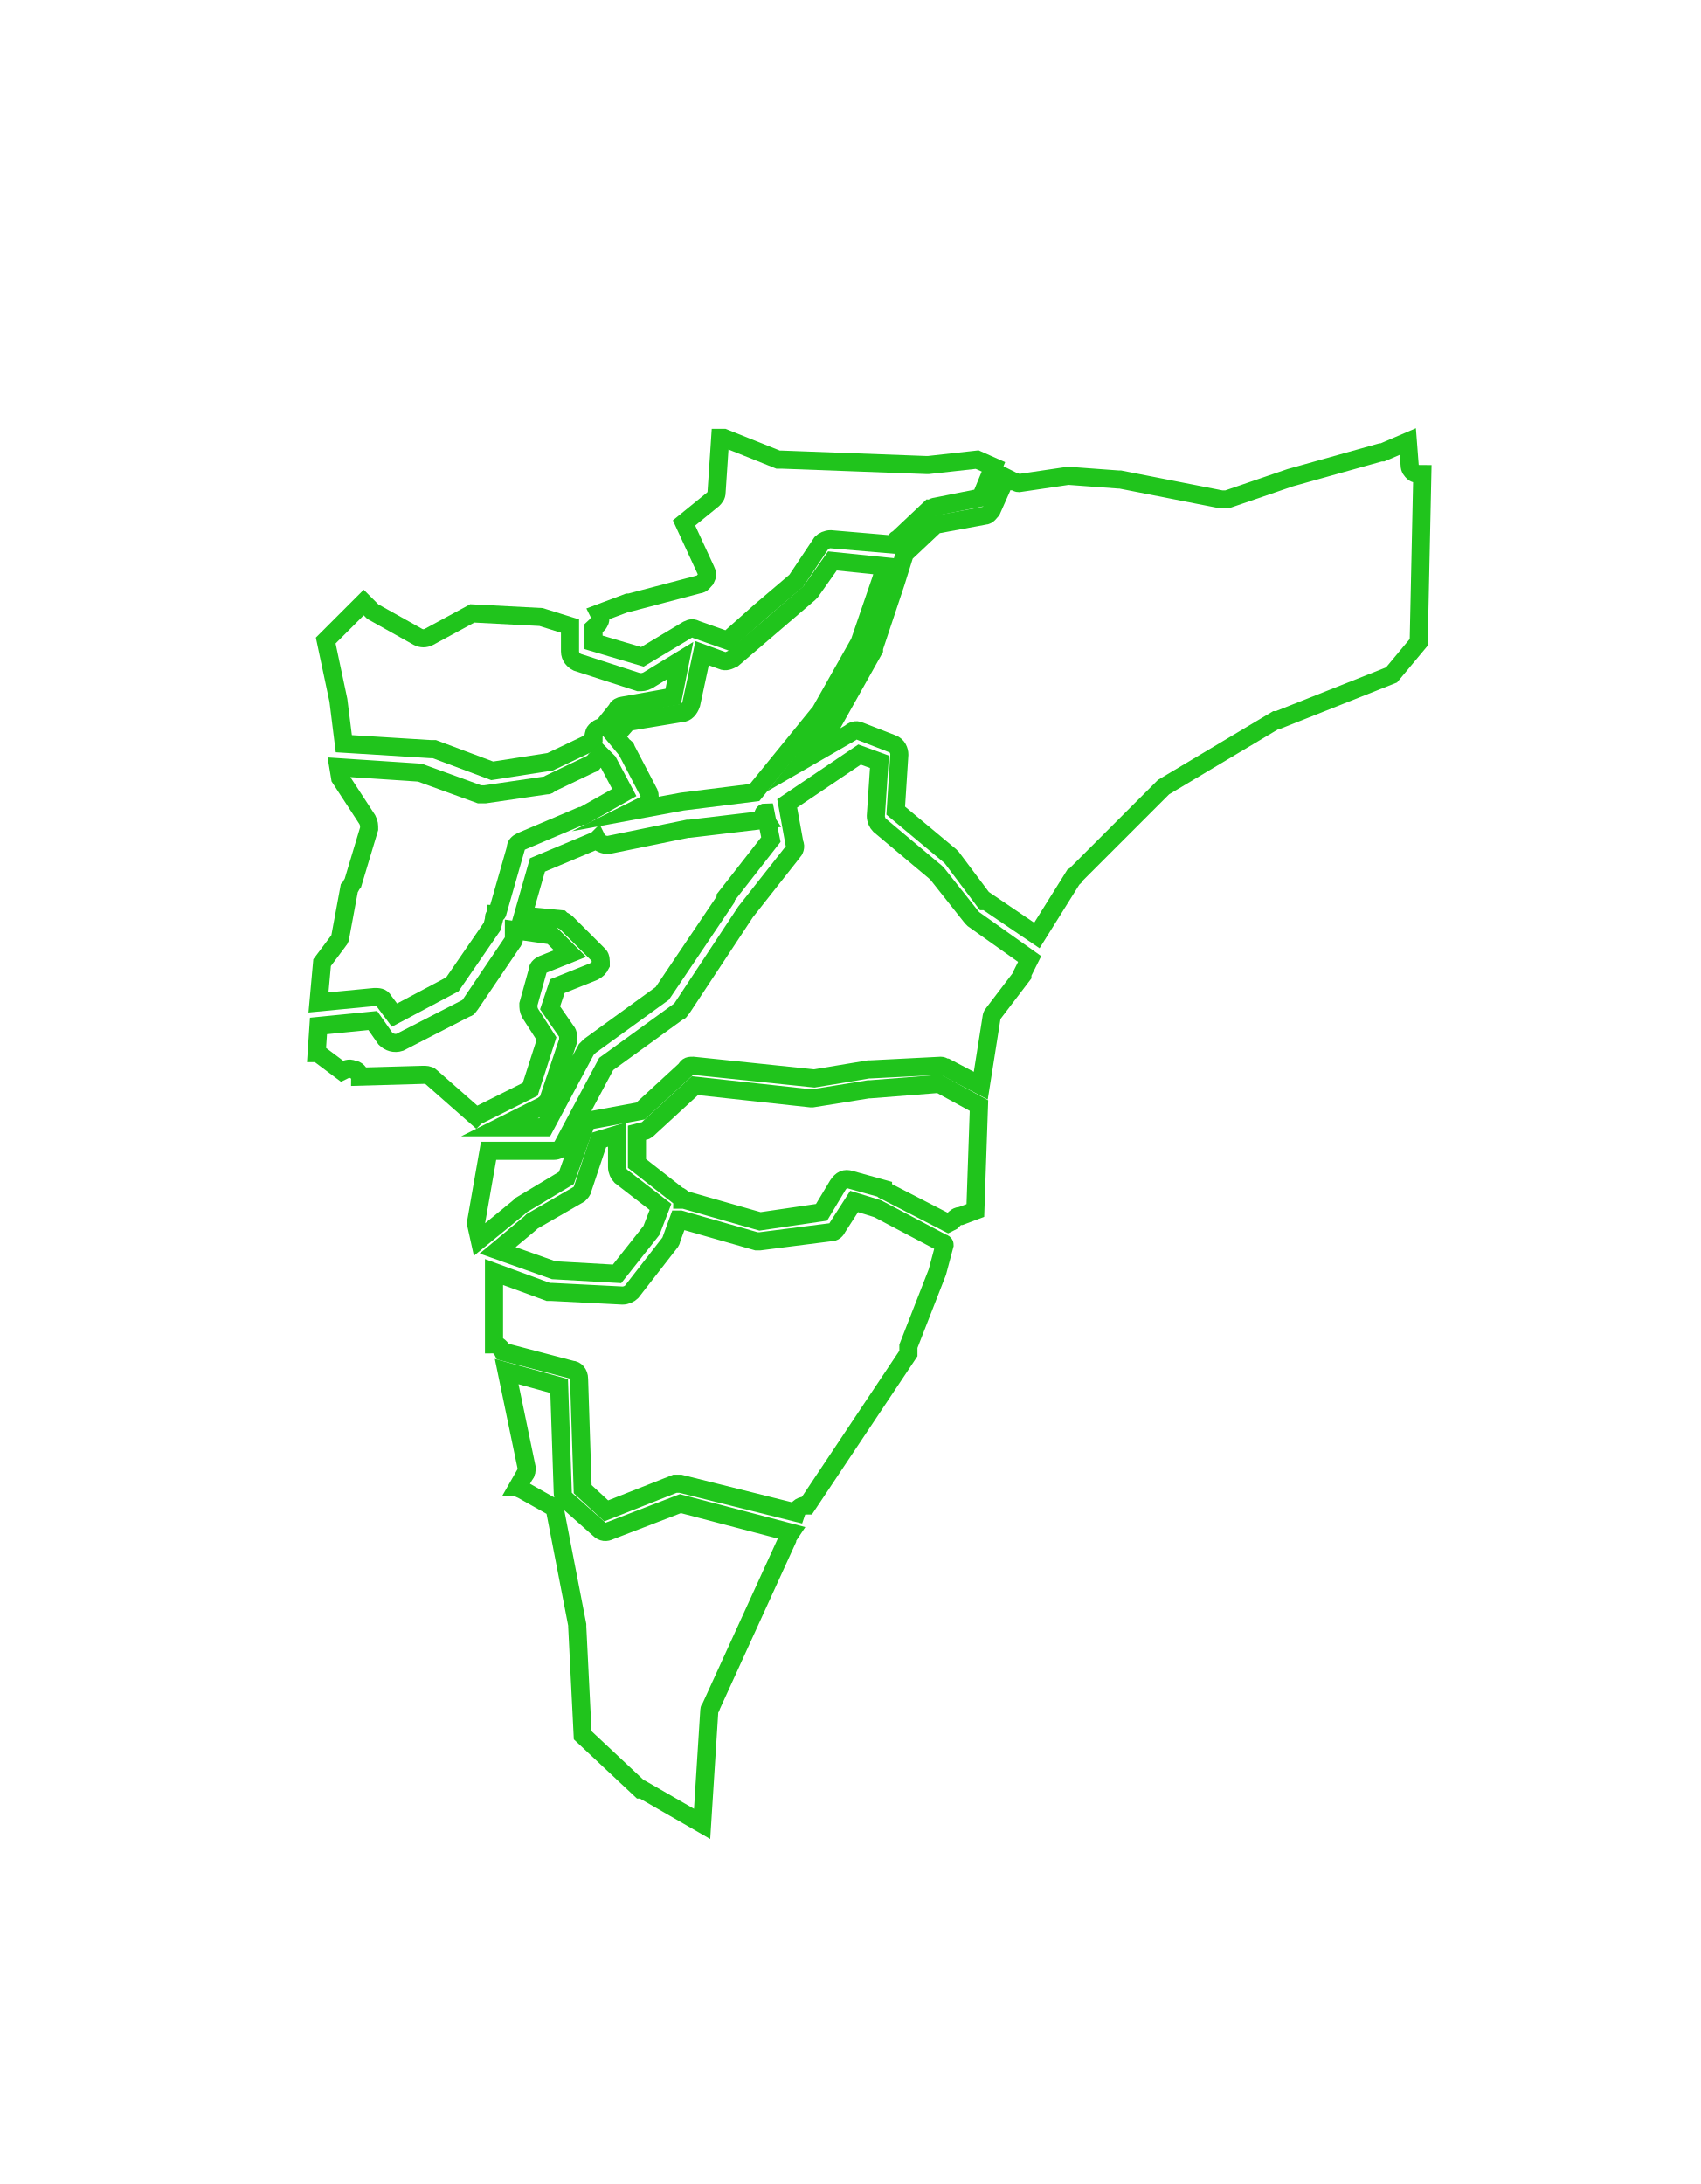
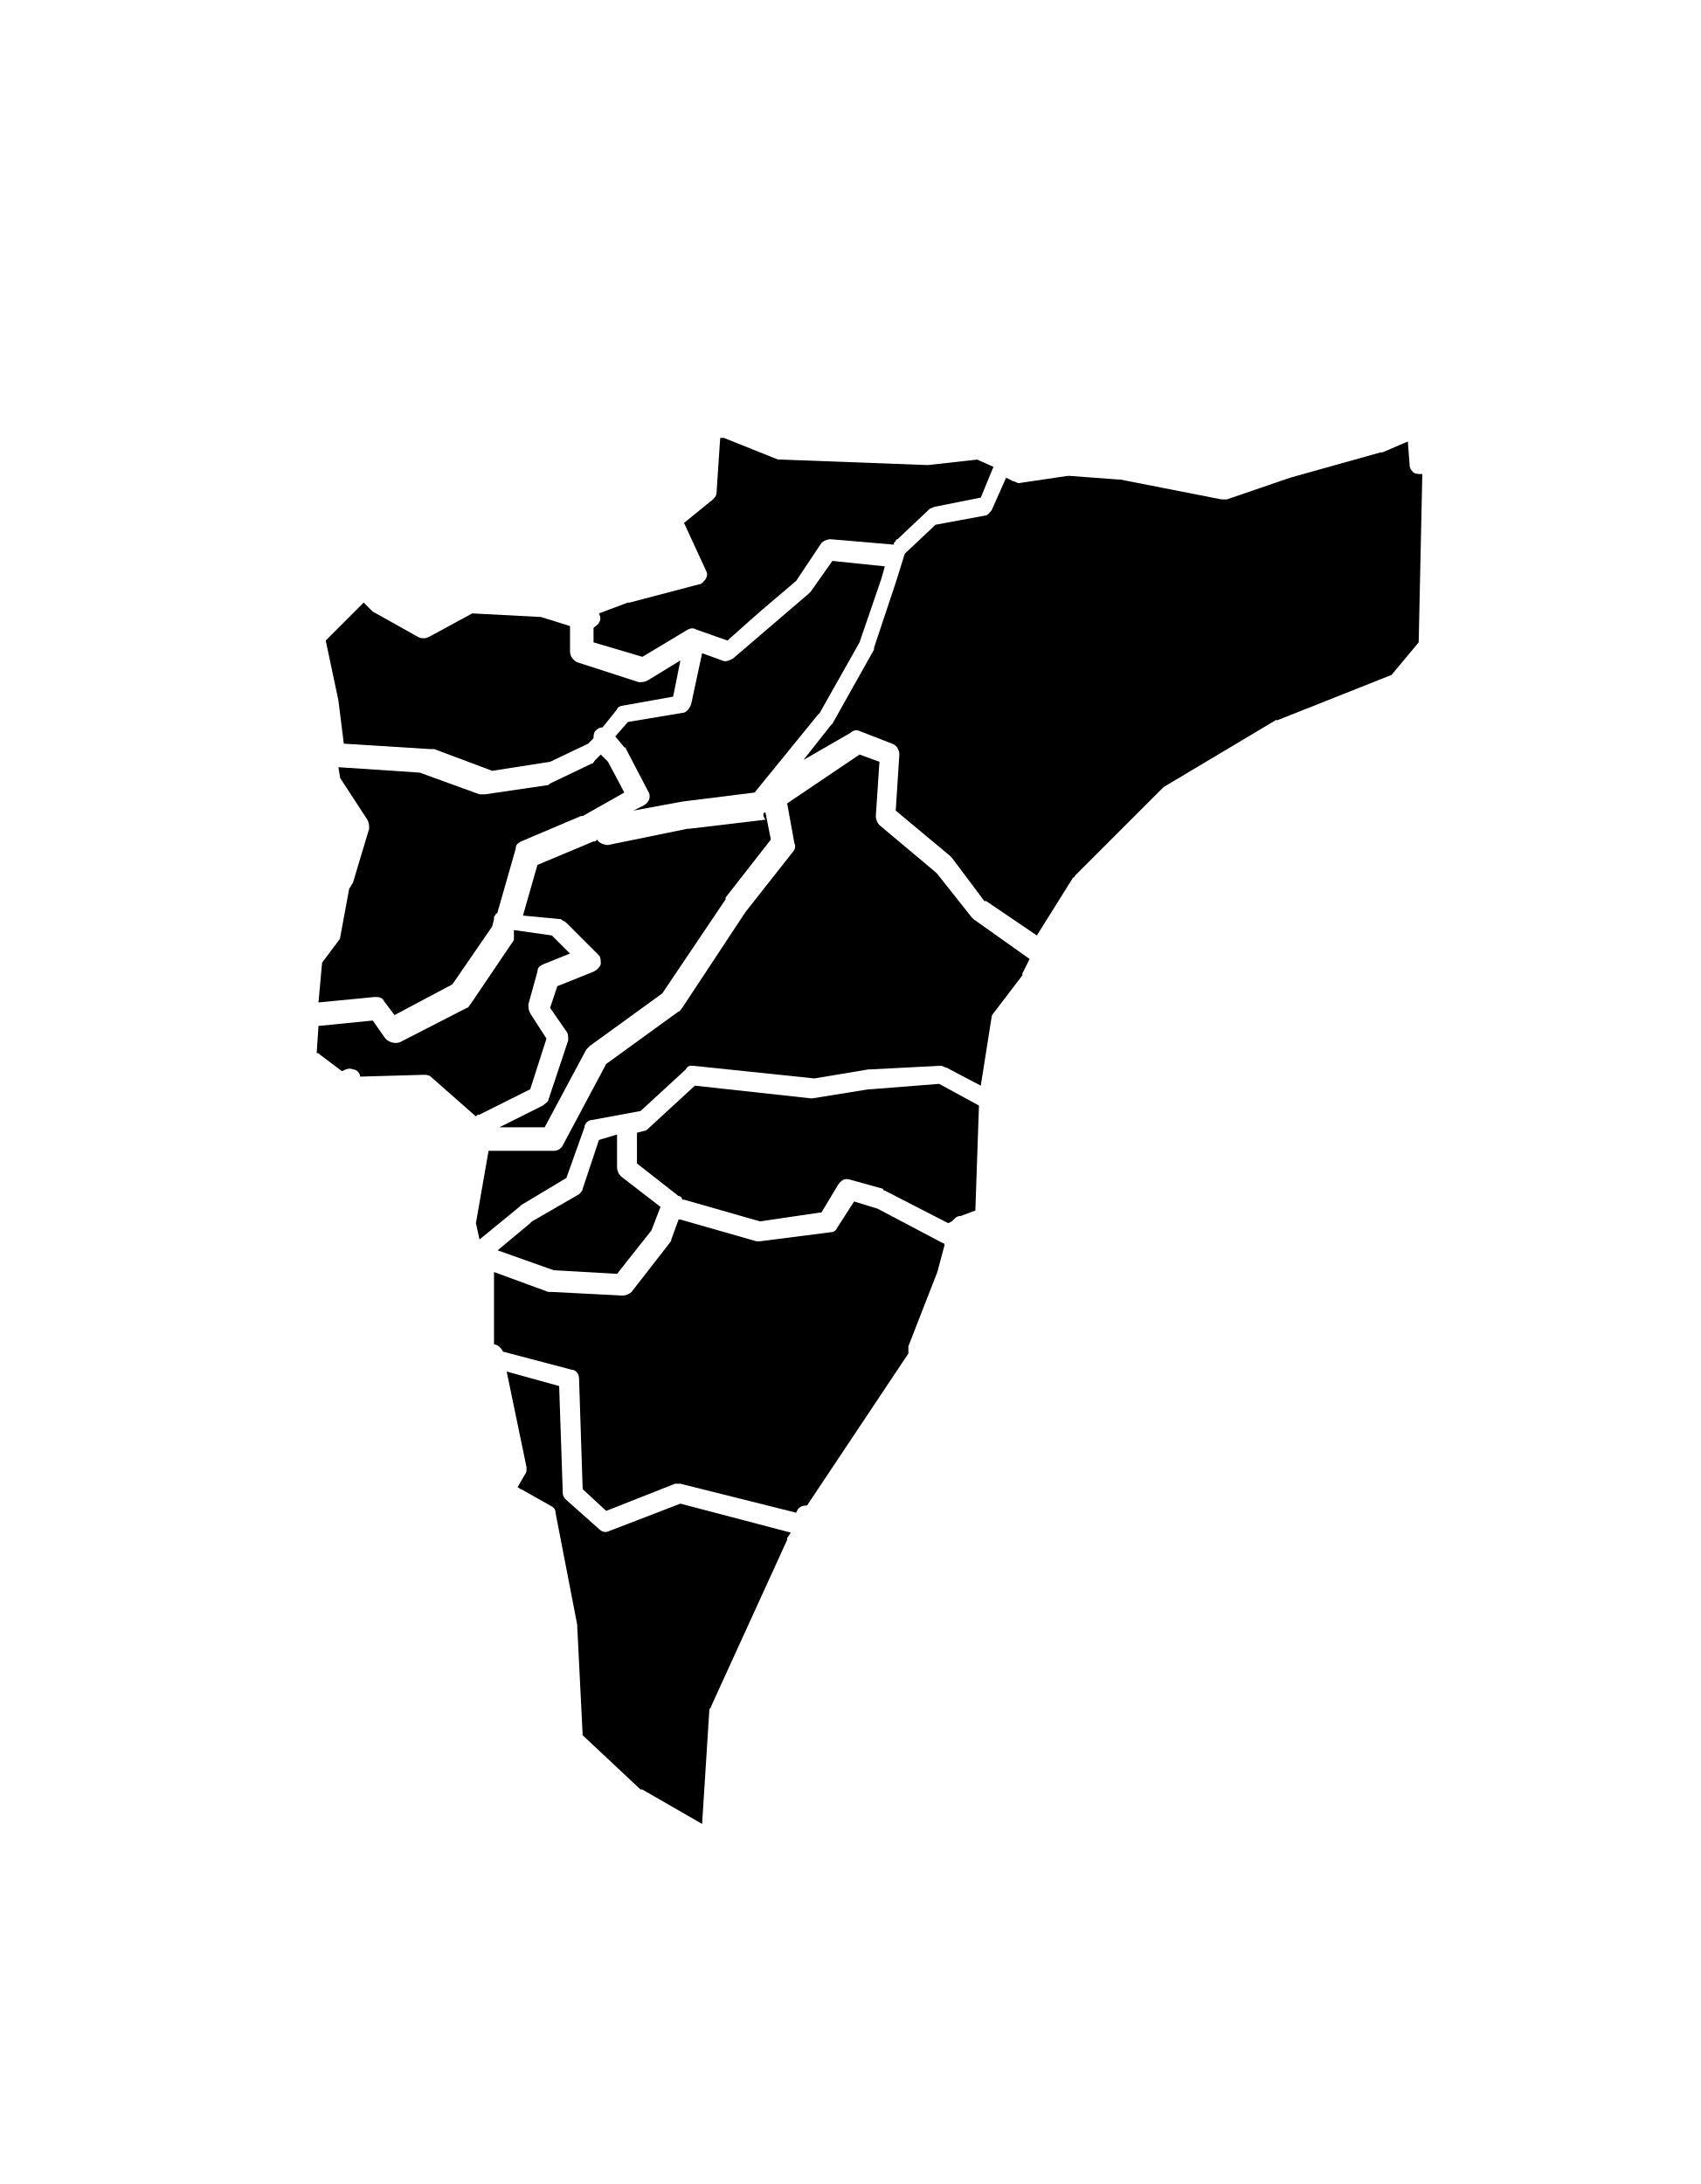
<svg xmlns="http://www.w3.org/2000/svg" version="1.1" id="quindio" x="0px" y="0px" viewBox="0 0 94 120.7" style="enable-background:new 0 0 94 120.7;" xml:space="preserve">
-   <style type="text/css">
- 	.st0{fill:none;stroke:#20C41C;stroke-miterlimit:10;}
- </style>
  <path id="divi-63272" class="st0" d="M39.8,24.2H40l0,0l3,1.2c0.1,0,0.1,0,0.2,0l8,0.3h0.1l2.7-0.3l0.9,0.4l-0.7,1.7L51.7,28  c-0.1,0-0.2,0.1-0.3,0.1l-1.8,1.7c0,0-0.1,0-0.1,0.1L49.4,30l0,0l0,0c0,0,0,0,0,0.1l0,0l-3.5-0.3c-0.2,0-0.4,0.1-0.5,0.2L44,32.1  l0,0l-2,1.7l-1.8,1.6l-1.7-0.6c-0.2-0.1-0.3-0.1-0.5,0l-2.5,1.5l-2.7-0.8v-0.8c0.1-0.1,0.3-0.2,0.3-0.3c0.1-0.1,0.1-0.3,0-0.5l0,0  l1.6-0.6h0.1l3.8-1c0.2,0,0.3-0.2,0.4-0.3c0.1-0.2,0.1-0.3,0-0.5l-1.2-2.6l1.6-1.3c0.1-0.1,0.2-0.2,0.2-0.4L39.8,24.2z" />
  <path id="divi-63690" class="st0" d="M77.8,24.4l0.1,1.3c0,0.2,0.1,0.3,0.2,0.4s0.3,0.1,0.5,0.1l-0.2,9.3l-1.5,1.8l-6.3,2.5h-0.1  l-6.2,3.7l-0.1,0.1l-4.8,4.8c0,0,0,0.1-0.1,0.1l-2,3.2l-2.8-1.9h-0.1l-1.8-2.4c0,0,0,0-0.1-0.1l-3-2.5l0.2-3.1  c0-0.2-0.1-0.5-0.4-0.6l-1.8-0.7c-0.2-0.1-0.4,0-0.5,0.1L44.4,42l1.5-1.9c0,0,0,0,0.1-0.1l2.3-4.1c0,0,0,0,0-0.1l1.2-3.6l0,0  l0.5-1.6l1.7-1.6l2.7-0.5c0.2,0,0.3-0.2,0.4-0.3l0.8-1.8l0.4,0.2c0.1,0,0.2,0.1,0.3,0.1l2.7-0.4h0.1l2.7,0.2h0.1l5.6,1.1  c0.1,0,0.2,0,0.3,0l3.5-1.2l5-1.4c0,0,0,0,0.1,0L77.8,24.4z" />
  <path id="divi-63190" class="st0" d="M46,31l2.9,0.3L48.7,32l0,0l-1.2,3.5l-2.2,3.9l-0.1,0.1l-3.5,4.3l-4,0.5l0,0L35,44.8l0.6-0.3  c0.3-0.2,0.4-0.5,0.2-0.8l-1.2-2.3c0,0,0-0.1-0.1-0.1L34,40.7l0.7-0.8l3-0.5c0.2,0,0.4-0.2,0.5-0.5l0.6-2.8l1.1,0.4  c0.2,0.1,0.4,0,0.6-0.1l2.1-1.8l2.1-1.8l0.1-0.1L46,31z" />
  <path id="divi-63594" class="st0" d="M20.1,33.3l0.4,0.4l0.1,0.1l2.5,1.4c0.2,0.1,0.4,0.1,0.6,0l2.4-1.3l3.8,0.2l0,0l1.6,0.5V36  c0,0.3,0.2,0.5,0.4,0.6l3.4,1.1c0.2,0,0.3,0,0.5-0.1l1.8-1.1l-0.4,2L34.4,39c-0.1,0-0.3,0.1-0.3,0.2l-0.8,1l0,0  c-0.2,0-0.3,0.1-0.4,0.2c-0.1,0.1-0.1,0.3-0.1,0.4l-0.3,0.3l-2.1,1l0,0l-3.2,0.5L24,41.4c-0.1,0-0.1,0-0.2,0L19,41.1l-0.3-2.4l0,0  L18,35.4L20.1,33.3z" />
  <path id="divi-63130" class="st0" d="M47.5,41.7l1.1,0.4l-0.2,3c0,0.2,0.1,0.4,0.2,0.5l3.1,2.6l0.1,0.1l1.9,2.4l0.1,0.1l3.1,2.2  l-0.4,0.8v0.1L54.9,56c-0.1,0.1-0.1,0.2-0.1,0.2L54.2,60l-1.9-1c-0.1,0-0.2-0.1-0.3-0.1l-3.9,0.2H48l-3,0.5l-6.7-0.7  c-0.2,0-0.3,0-0.4,0.2l-2.5,2.3l-2.7,0.5c-0.2,0-0.4,0.2-0.4,0.4l-1,2.8l-2.5,1.5c0,0,0,0-0.1,0.1l-2.2,1.8l-0.2-0.9l0.7-4  c0.1,0,0.1,0,0.2,0h3.4c0.2,0,0.4-0.1,0.5-0.3l2.4-4.5l4-2.9c0.1,0,0.1-0.1,0.2-0.2l3.5-5.3l0,0l2.6-3.3c0.1-0.1,0.2-0.3,0.1-0.5  l-0.4-2.2L47.5,41.7z" />
  <path id="divi-63470" class="st0" d="M33.2,41.7l0.3,0.3l0.1,0.1l0.9,1.7l-2.3,1.3h-0.1l-3.3,1.4c-0.2,0.1-0.3,0.2-0.3,0.4l-1,3.5  c0,0,0,0.1-0.1,0.1c0,0.1-0.1,0.1-0.1,0.2v0.1l-0.1,0.4L25,54.4l-3.2,1.7l-0.6-0.8c-0.1-0.2-0.3-0.2-0.5-0.2l-3.1,0.3l0.2-2.2  l0.9-1.2c0.1-0.1,0.1-0.2,0.1-0.2l0.5-2.7l0,0c0.1-0.1,0.1-0.2,0.2-0.3l0.9-3c0-0.2,0-0.3-0.1-0.5L18.8,43l-0.1-0.6l4.5,0.3l3.3,1.2  c0.1,0,0.2,0,0.3,0l3.4-0.5c0.1,0,0.1,0,0.2-0.1l2.3-1.1c0.1,0,0.1-0.1,0.2-0.2L33.2,41.7z" />
  <path id="divi-63001" class="st0" d="M42.3,44.9l0.3,1.5l-2.5,3.2c0,0,0,0,0,0.1l-3.5,5.2l-4,2.9c-0.1,0.1-0.1,0.1-0.2,0.2l-2.3,4.3  h-2.5l2.4-1.2c0.1-0.1,0.3-0.2,0.3-0.3l1.1-3.3c0-0.2,0-0.4-0.1-0.5l-0.9-1.3l0.4-1.2l2-0.8c0.2-0.1,0.3-0.2,0.4-0.4  c0-0.2,0-0.4-0.1-0.5L31.3,51c-0.1-0.1-0.2-0.1-0.3-0.2l-2.1-0.2l0.8-2.8l3.1-1.3c0,0,0,0,0.1,0l0.1-0.1c0.1,0.2,0.4,0.3,0.6,0.3  l4.4-0.9h0.1l4.2-0.5C42.1,45,42.2,44.9,42.3,44.9z" />
  <path id="divi-63401" class="st0" d="M28.4,51.4l2.1,0.3l1,1L30,53.3c-0.2,0.1-0.3,0.2-0.3,0.4l-0.5,1.8c0,0.2,0,0.3,0.1,0.5  l0.9,1.4l-0.9,2.8l-2.8,1.4h-0.1c0,0,0,0-0.1,0.1l0,0l-2.5-2.2c-0.1-0.1-0.3-0.1-0.4-0.1l-3.5,0.1c0-0.2-0.2-0.4-0.4-0.4  c-0.2-0.1-0.4,0-0.6,0.1l-1.2-0.9c-0.1-0.1-0.1-0.1-0.2-0.1l0.1-1.5l3-0.3l0.7,1c0.2,0.2,0.5,0.3,0.8,0.2l3.7-1.9  c0.1,0,0.1-0.1,0.2-0.2l2.3-3.4c0,0,0.1-0.1,0.1-0.2V51.4z" />
  <path id="divi-63212" class="st0" d="M51.9,59.9l2.2,1.2l-0.2,5.8l-0.8,0.3c-0.2,0-0.3,0.1-0.4,0.2c0,0,0,0-0.1,0.1l-0.2,0.1  l-3.5-1.8c0,0-0.1,0-0.1-0.1L47,65.2c-0.3-0.1-0.5,0-0.7,0.3L45.4,67L42,67.5l-4.2-1.2h-0.1l0,0c0-0.1-0.1-0.2-0.2-0.2l-2.3-1.8  v-1.7l0.4-0.1c0.1,0,0.2-0.1,0.3-0.2l2.5-2.3l6.4,0.7h0.1l3.1-0.5h0.1L51.9,59.9z" />
  <path id="divi-63111" class="st0" d="M34.1,62.7v1.8c0,0.2,0.1,0.4,0.2,0.5l2.2,1.7L36,68l-1.9,2.4l-3.5-0.2l-3.1-1.1l1.8-1.5  l0.1-0.1L32,66c0.1-0.1,0.2-0.2,0.2-0.3l0.9-2.7L34.1,62.7z" />
  <path id="divi-63548" class="st0" d="M47.2,66.4l1.3,0.4l3.6,1.9c0,0,0.1,0,0.1,0.1l-0.4,1.5l-1.6,4.1c0,0.1,0,0.3,0,0.4l-5.6,8.4  c-0.3,0-0.5,0.1-0.6,0.4l0,0L37.6,82c-0.1,0-0.2,0-0.3,0l-3.8,1.5l-1.3-1.2L32,76.2c0-0.3-0.2-0.5-0.4-0.5l-3.8-1  c-0.1-0.2-0.3-0.4-0.5-0.4v-4l3,1.1c0.1,0,0.1,0,0.2,0l3.9,0.2c0.2,0,0.4-0.1,0.5-0.2l2.1-2.7c0,0,0.1-0.1,0.1-0.2l0.4-1.1h0.1  l4.2,1.2c0.1,0,0.2,0,0.2,0l3.9-0.5c0.2,0,0.3-0.1,0.4-0.3L47.2,66.4z" />
  <path id="divi-63302" class="st0" d="M28,75.8l2.9,0.8l0.2,5.9c0,0.2,0.1,0.3,0.2,0.4l1.8,1.6c0.2,0.2,0.4,0.2,0.6,0.1l3.9-1.5  l6.1,1.6L43.5,85c0,0,0,0,0,0.1l-4.2,9.2c0,0.1-0.1,0.1-0.1,0.2l-0.4,6.3l-3.3-1.9l0,0h-0.1l-3.2-3l-0.3-6c0,0,0,0,0-0.1l-1.2-6.2  c0-0.2-0.1-0.3-0.3-0.4l-1.6-0.9c-0.1,0-0.1-0.1-0.2-0.1l0.4-0.7c0.1-0.1,0.1-0.2,0.1-0.4L28,75.8z" />
</svg>
